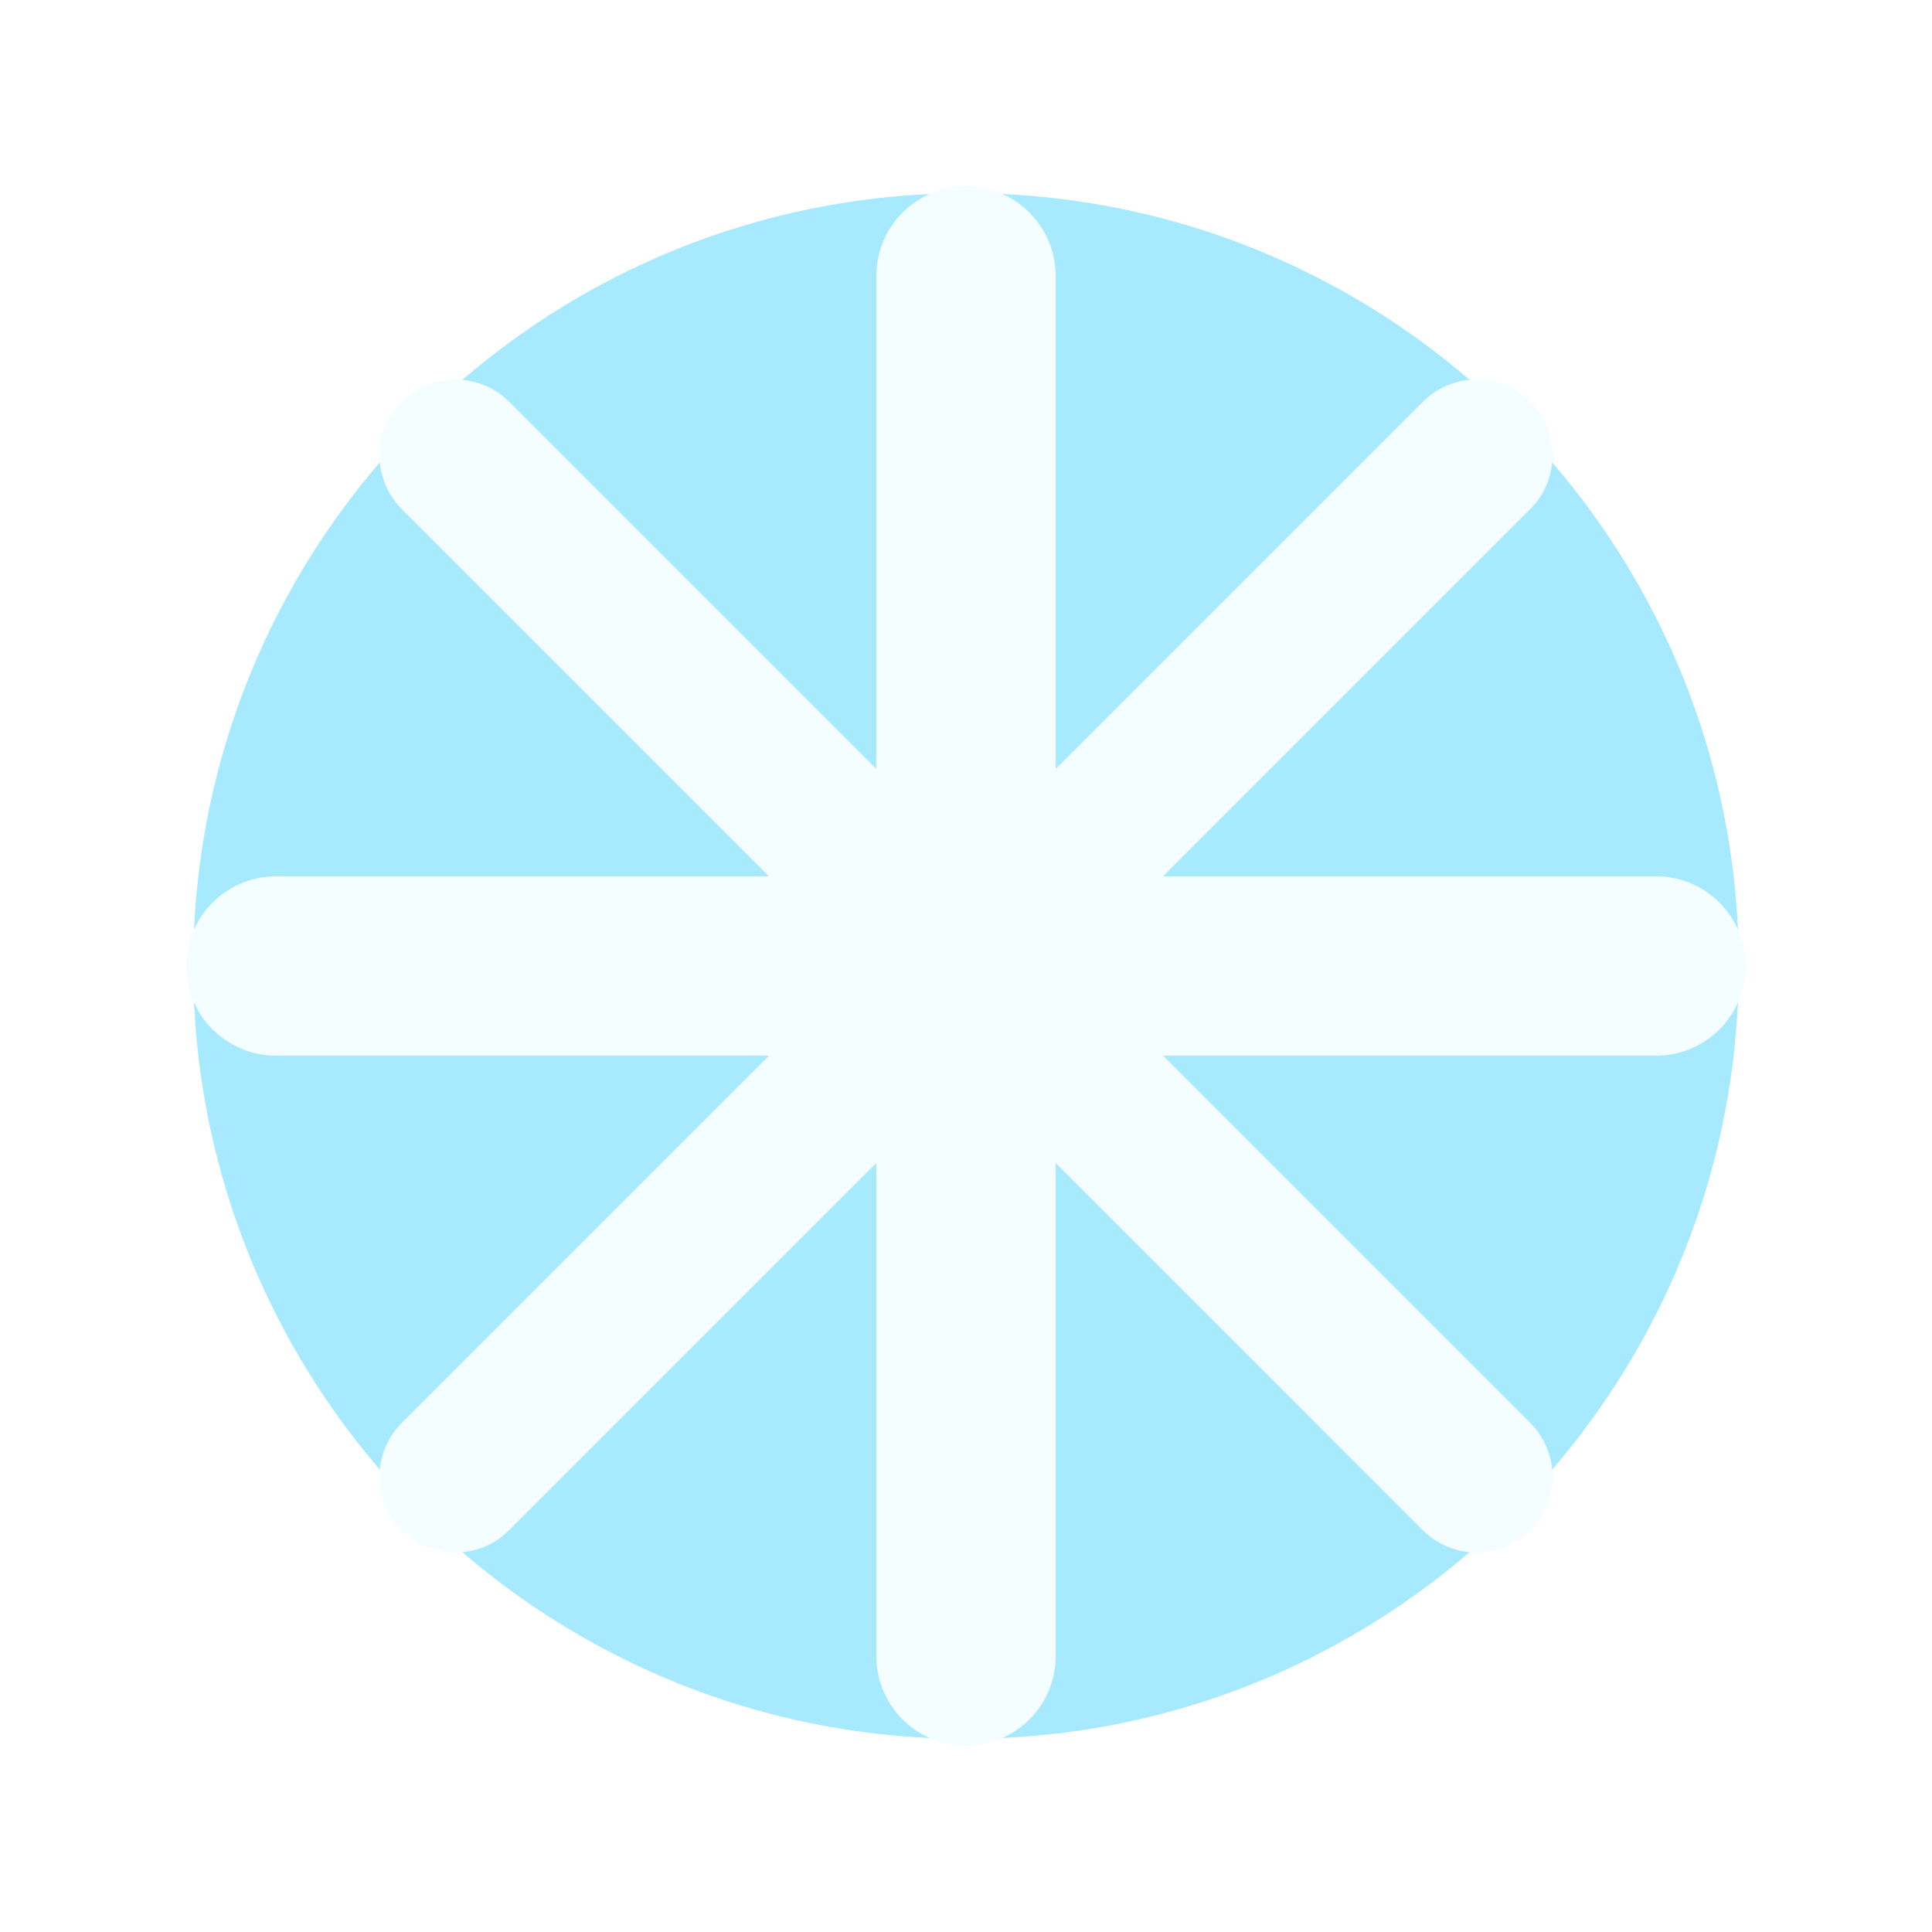
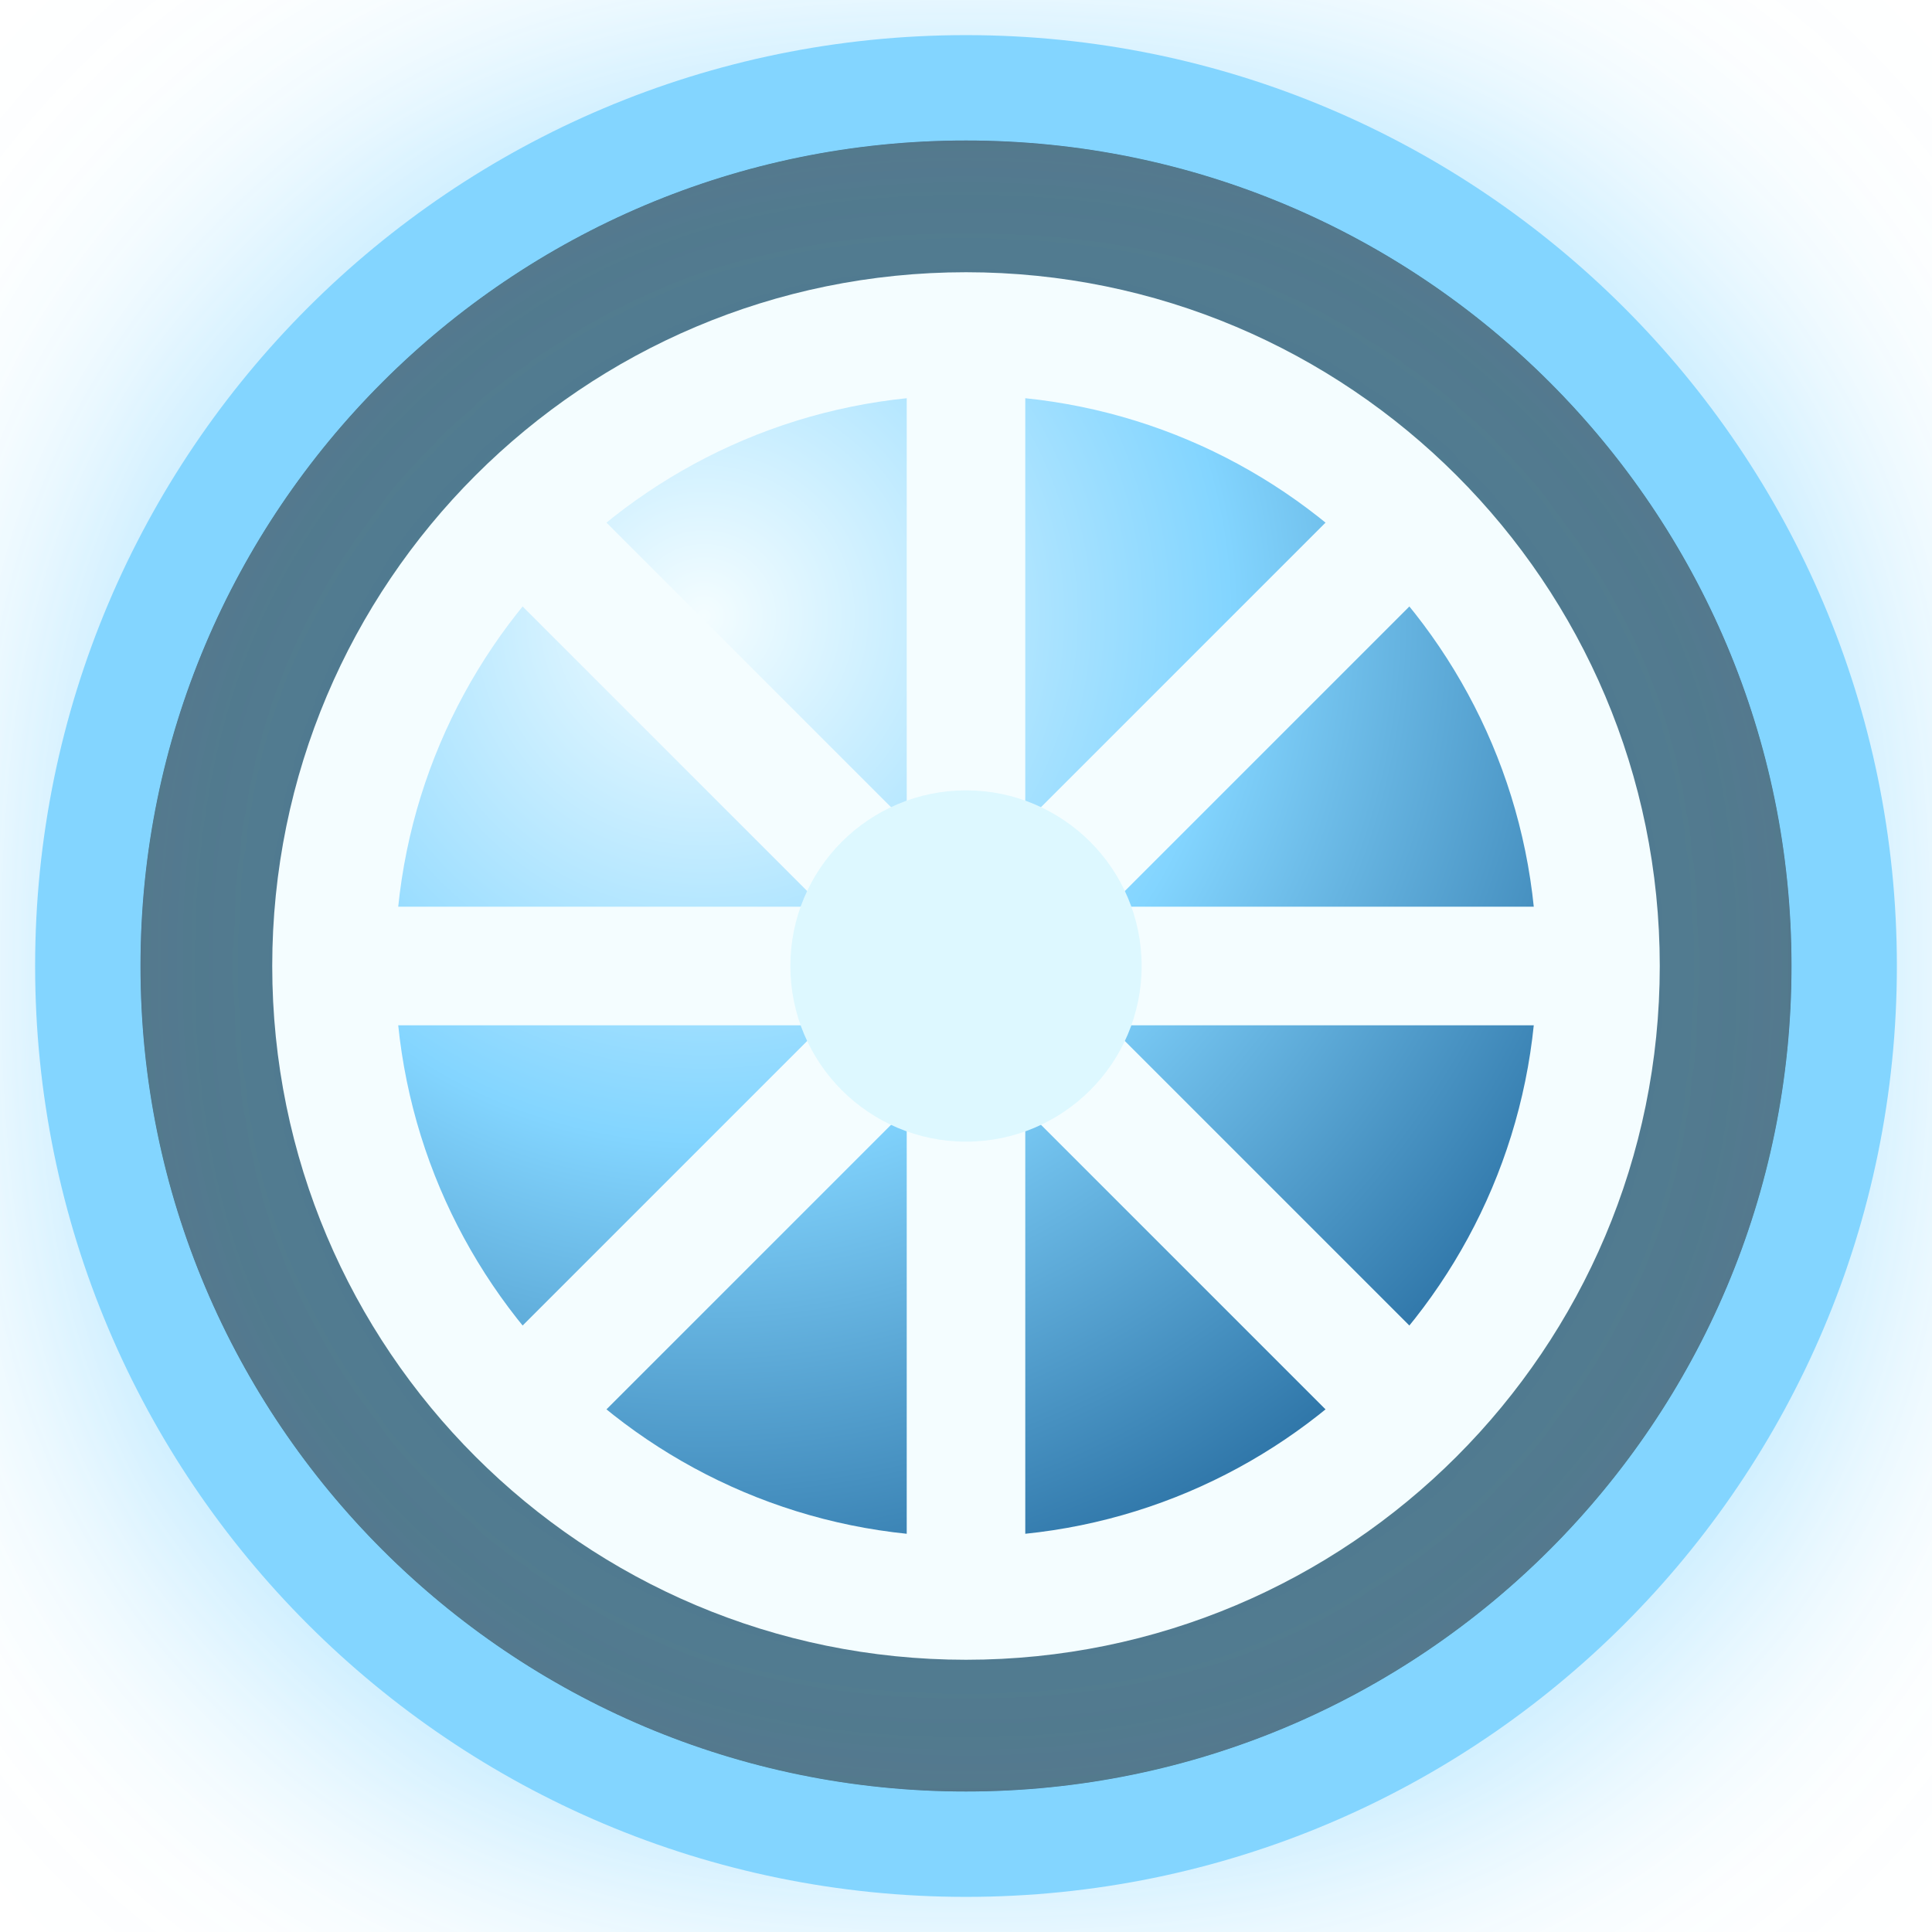
- <svg xmlns="http://www.w3.org/2000/svg" width="14" height="14" viewBox="0 0 14 14" fill="none">
-   <circle cx="7" cy="7" r="5.6" fill="#A7EAFF" />
-   <path d="M7 2V12" stroke="#F4FDFF" stroke-width="1.3" stroke-linecap="round" />
-   <path d="M2 7H12" stroke="#F4FDFF" stroke-width="1.3" stroke-linecap="round" />
-   <path d="M3.3 3.3L10.7 10.7" stroke="#F4FDFF" stroke-width="1.1" stroke-linecap="round" />
-   <path d="M10.7 3.3L3.3 10.7" stroke="#F4FDFF" stroke-width="1.1" stroke-linecap="round" />
+ <svg xmlns="http://www.w3.org/2000/svg" width="22" height="22" viewBox="0 0 22 22" fill="none" role="img" aria-label="Frost mote">
+   <defs>
+     <filter id="frost-mote-glow" x="-35%" y="-35%" width="170%" height="170%" color-interpolation-filters="sRGB">
+       <feDropShadow dx="0" dy="0" stdDeviation="1.8" flood-color="#83D5FF" flood-opacity="0.9" />
+     </filter>
+     <radialGradient id="frost-core" cx="0" cy="0" r="1" gradientUnits="userSpaceOnUse" gradientTransform="translate(8 7) rotate(50) scale(12)">
+       <stop stop-color="#F4FDFF" />
+       <stop offset="0.5" stop-color="#83D5FF" />
+       <stop offset="1" stop-color="#296FA2" />
+     </radialGradient>
+   </defs>
+   <circle cx="11" cy="11" r="10" fill="#10293A" fill-opacity="0.72" stroke="#83D5FF" stroke-width="1.2" filter="url(#frost-mote-glow)" />
+   <circle cx="11" cy="11" r="7.2" fill="url(#frost-core)" stroke="#F4FDFF" stroke-width="1.4" />
+   <path d="M11 4V18M4 11H18M6.1 6.1 15.9 15.9M15.9 6.1 6.1 15.9" stroke="#F4FDFF" stroke-width="1.35" stroke-linecap="round" />
+   <circle cx="11" cy="11" r="2" fill="#DDF8FF" />
</svg>
